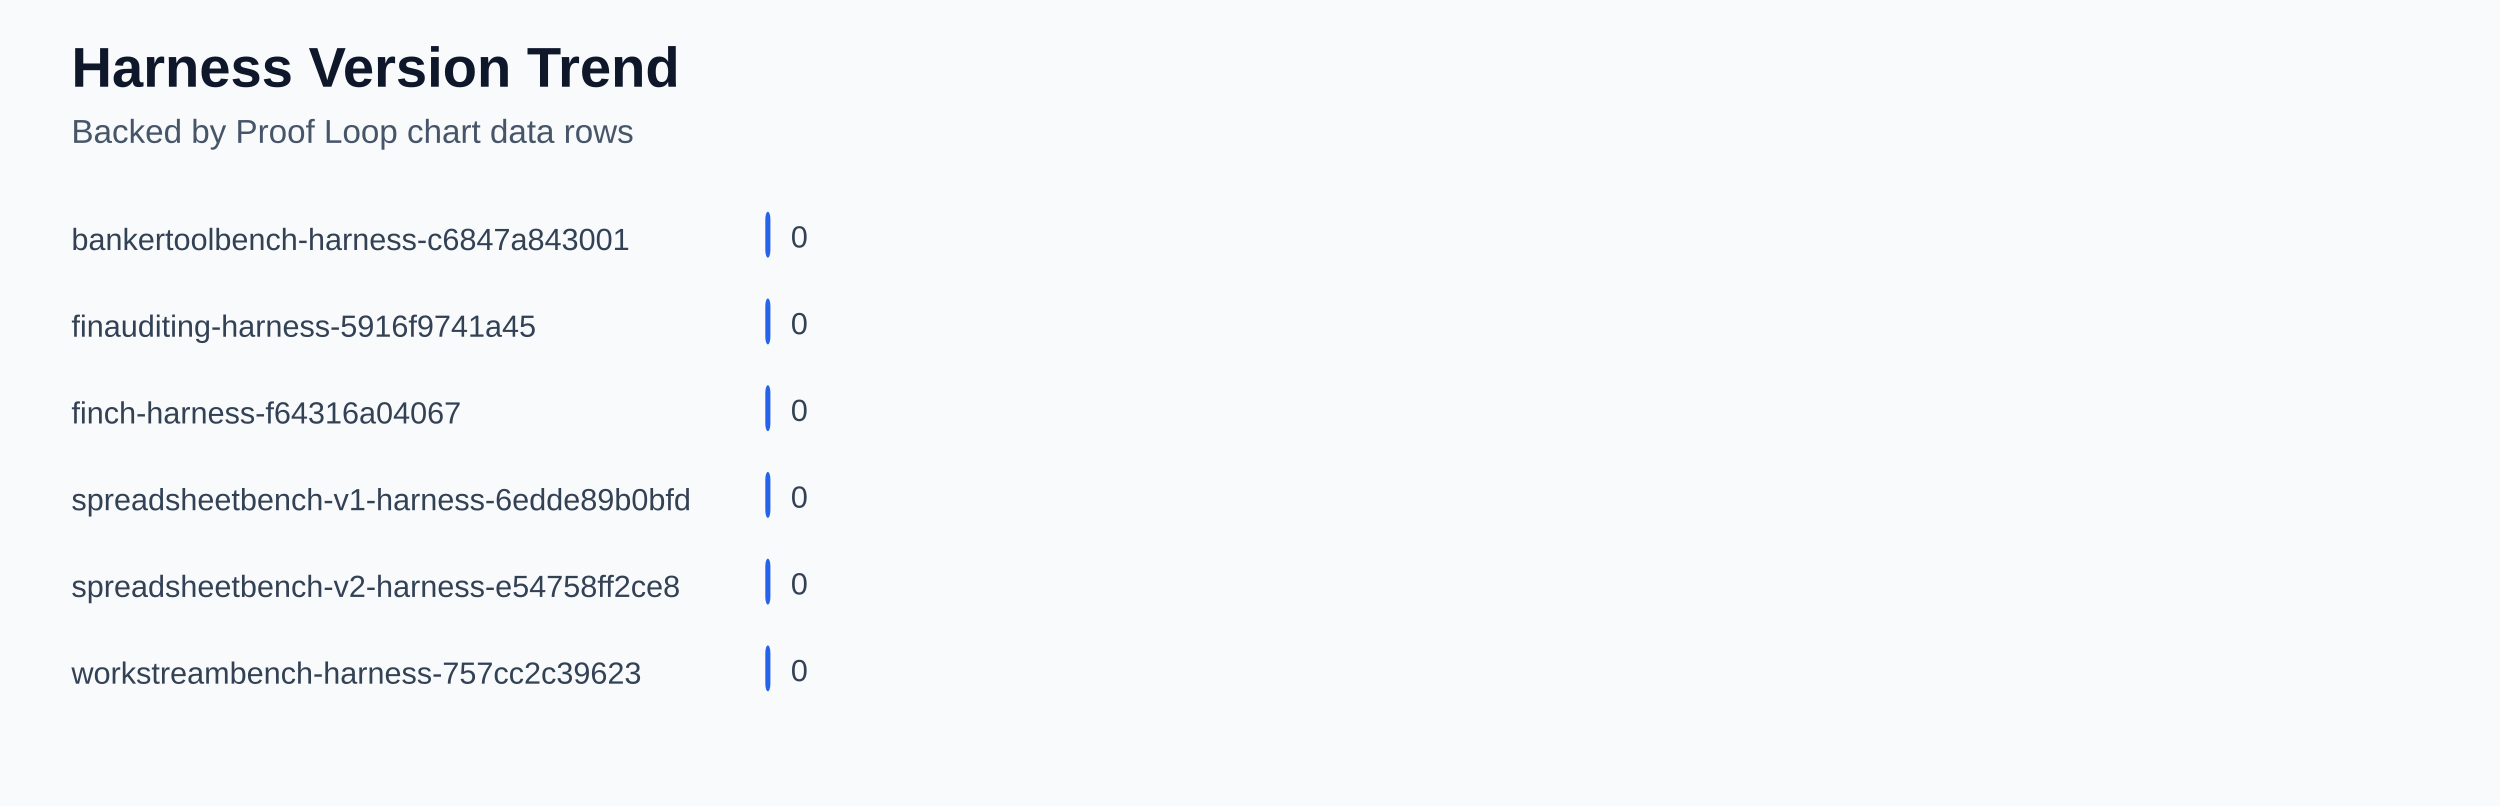
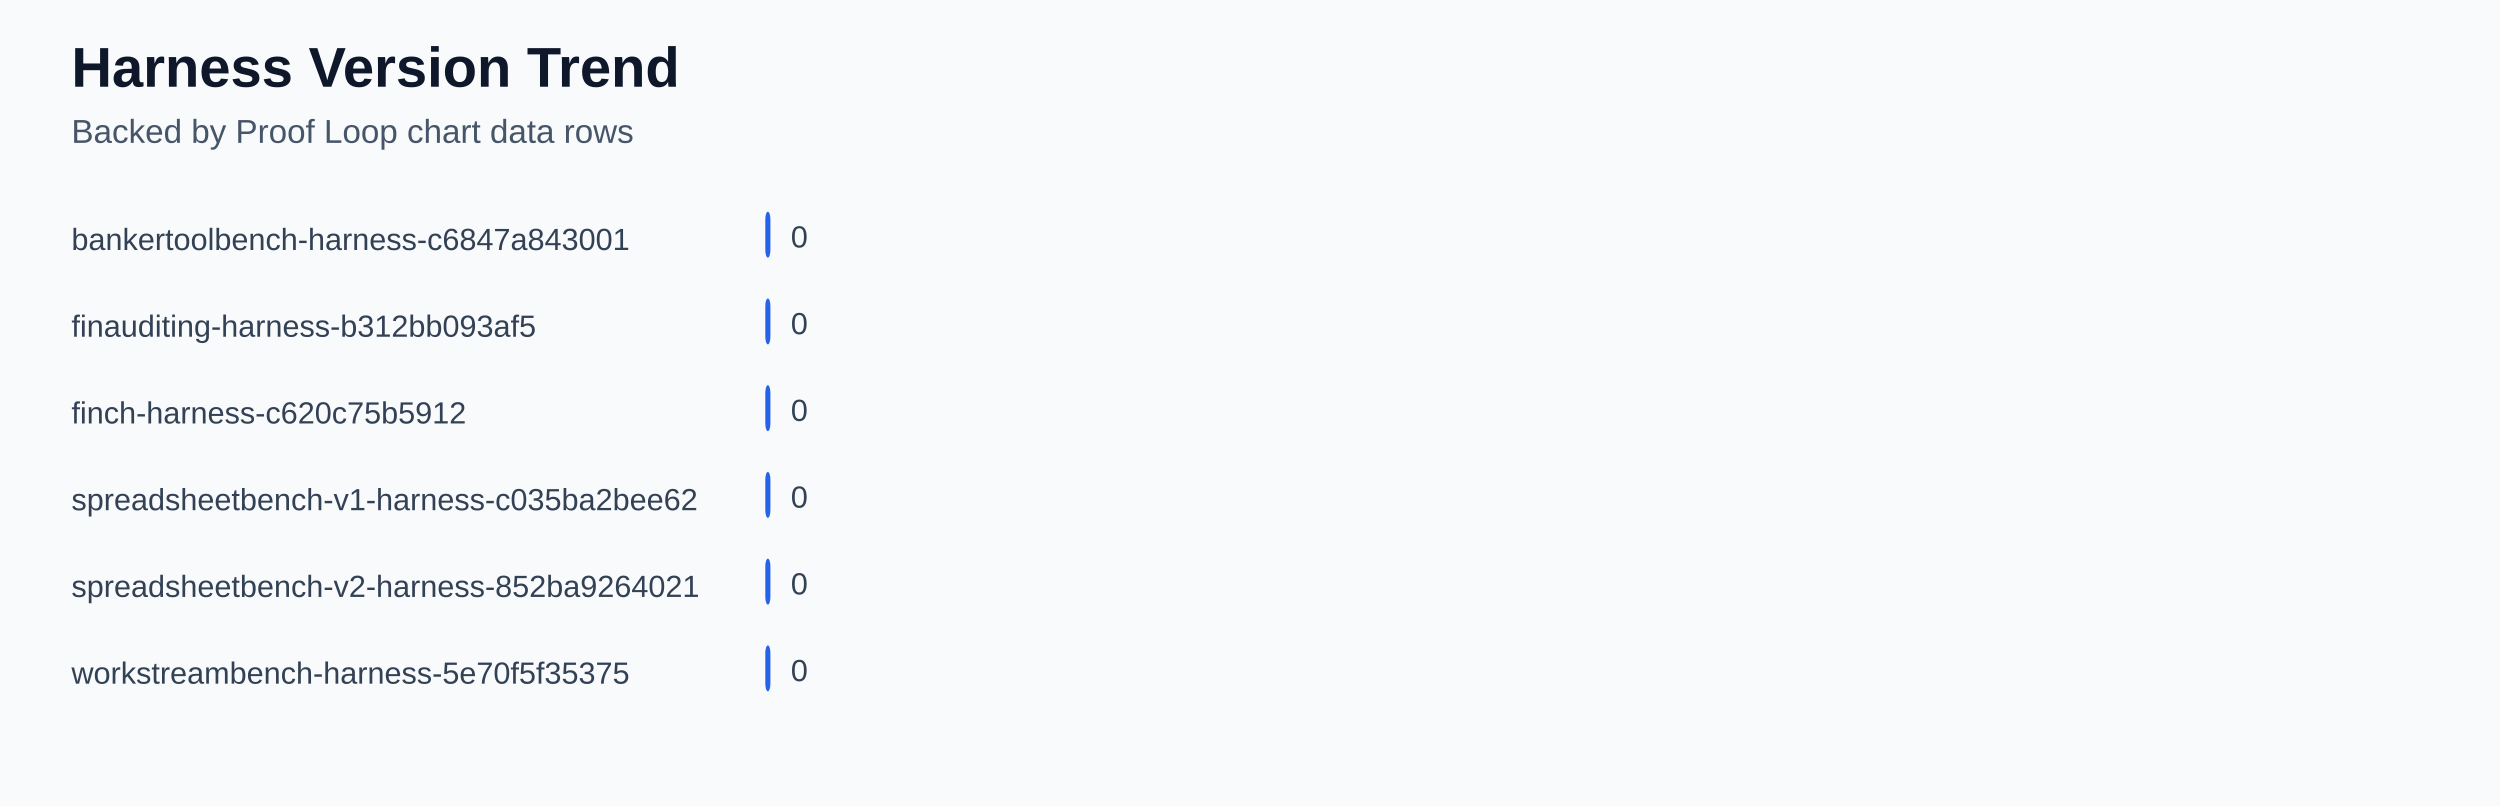
<svg xmlns="http://www.w3.org/2000/svg" width="980" height="316" viewBox="0 0 980 316" role="img" aria-label="Harness Version Trend">
  <rect width="980" height="316" fill="#F8FAFC" />
  <text x="28" y="34" fill="#0F172A" font-size="22" font-family="Arial, sans-serif" font-weight="700">Harness Version Trend</text>
  <text x="28" y="56" fill="#475569" font-size="13" font-family="Arial, sans-serif">Backed by Proof Loop chart data rows</text>
  <text x="28" y="98" fill="#334155" font-size="12" font-family="Arial, sans-serif">bankertoolbench-harness-c6847a843001</text>
  <rect x="300" y="83" width="2.0" height="18" rx="3" fill="#2563EB" />
  <text x="310" y="97" fill="#334155" font-size="12" font-family="Arial, sans-serif">0</text>
-   <text x="28" y="132" fill="#334155" font-size="12" font-family="Arial, sans-serif">finauditing-harness-5916f9741a45</text>
+   <text x="28" y="132" fill="#334155" font-size="12" font-family="Arial, sans-serif">finauditing-harness-b312bb093af5</text>
  <rect x="300" y="117" width="2.0" height="18" rx="3" fill="#2563EB" />
  <text x="310" y="131" fill="#334155" font-size="12" font-family="Arial, sans-serif">0</text>
-   <text x="28" y="166" fill="#334155" font-size="12" font-family="Arial, sans-serif">finch-harness-f64316a04067</text>
+   <text x="28" y="166" fill="#334155" font-size="12" font-family="Arial, sans-serif">finch-harness-c620c75b5912</text>
  <rect x="300" y="151" width="2.0" height="18" rx="3" fill="#2563EB" />
  <text x="310" y="165" fill="#334155" font-size="12" font-family="Arial, sans-serif">0</text>
-   <text x="28" y="200" fill="#334155" font-size="12" font-family="Arial, sans-serif">spreadsheetbench-v1-harness-6edde89b0bfd</text>
+   <text x="28" y="200" fill="#334155" font-size="12" font-family="Arial, sans-serif">spreadsheetbench-v1-harness-c035ba2bee62</text>
  <rect x="300" y="185" width="2.0" height="18" rx="3" fill="#2563EB" />
  <text x="310" y="199" fill="#334155" font-size="12" font-family="Arial, sans-serif">0</text>
-   <text x="28" y="234" fill="#334155" font-size="12" font-family="Arial, sans-serif">spreadsheetbench-v2-harness-e54758ff2ce8</text>
+   <text x="28" y="234" fill="#334155" font-size="12" font-family="Arial, sans-serif">spreadsheetbench-v2-harness-852ba9264021</text>
  <rect x="300" y="219" width="2.0" height="18" rx="3" fill="#2563EB" />
  <text x="310" y="233" fill="#334155" font-size="12" font-family="Arial, sans-serif">0</text>
-   <text x="28" y="268" fill="#334155" font-size="12" font-family="Arial, sans-serif">workstreambench-harness-757cc2c39623</text>
+   <text x="28" y="268" fill="#334155" font-size="12" font-family="Arial, sans-serif">workstreambench-harness-5e70f5f35375</text>
  <rect x="300" y="253" width="2.0" height="18" rx="3" fill="#2563EB" />
  <text x="310" y="267" fill="#334155" font-size="12" font-family="Arial, sans-serif">0</text>
</svg>
